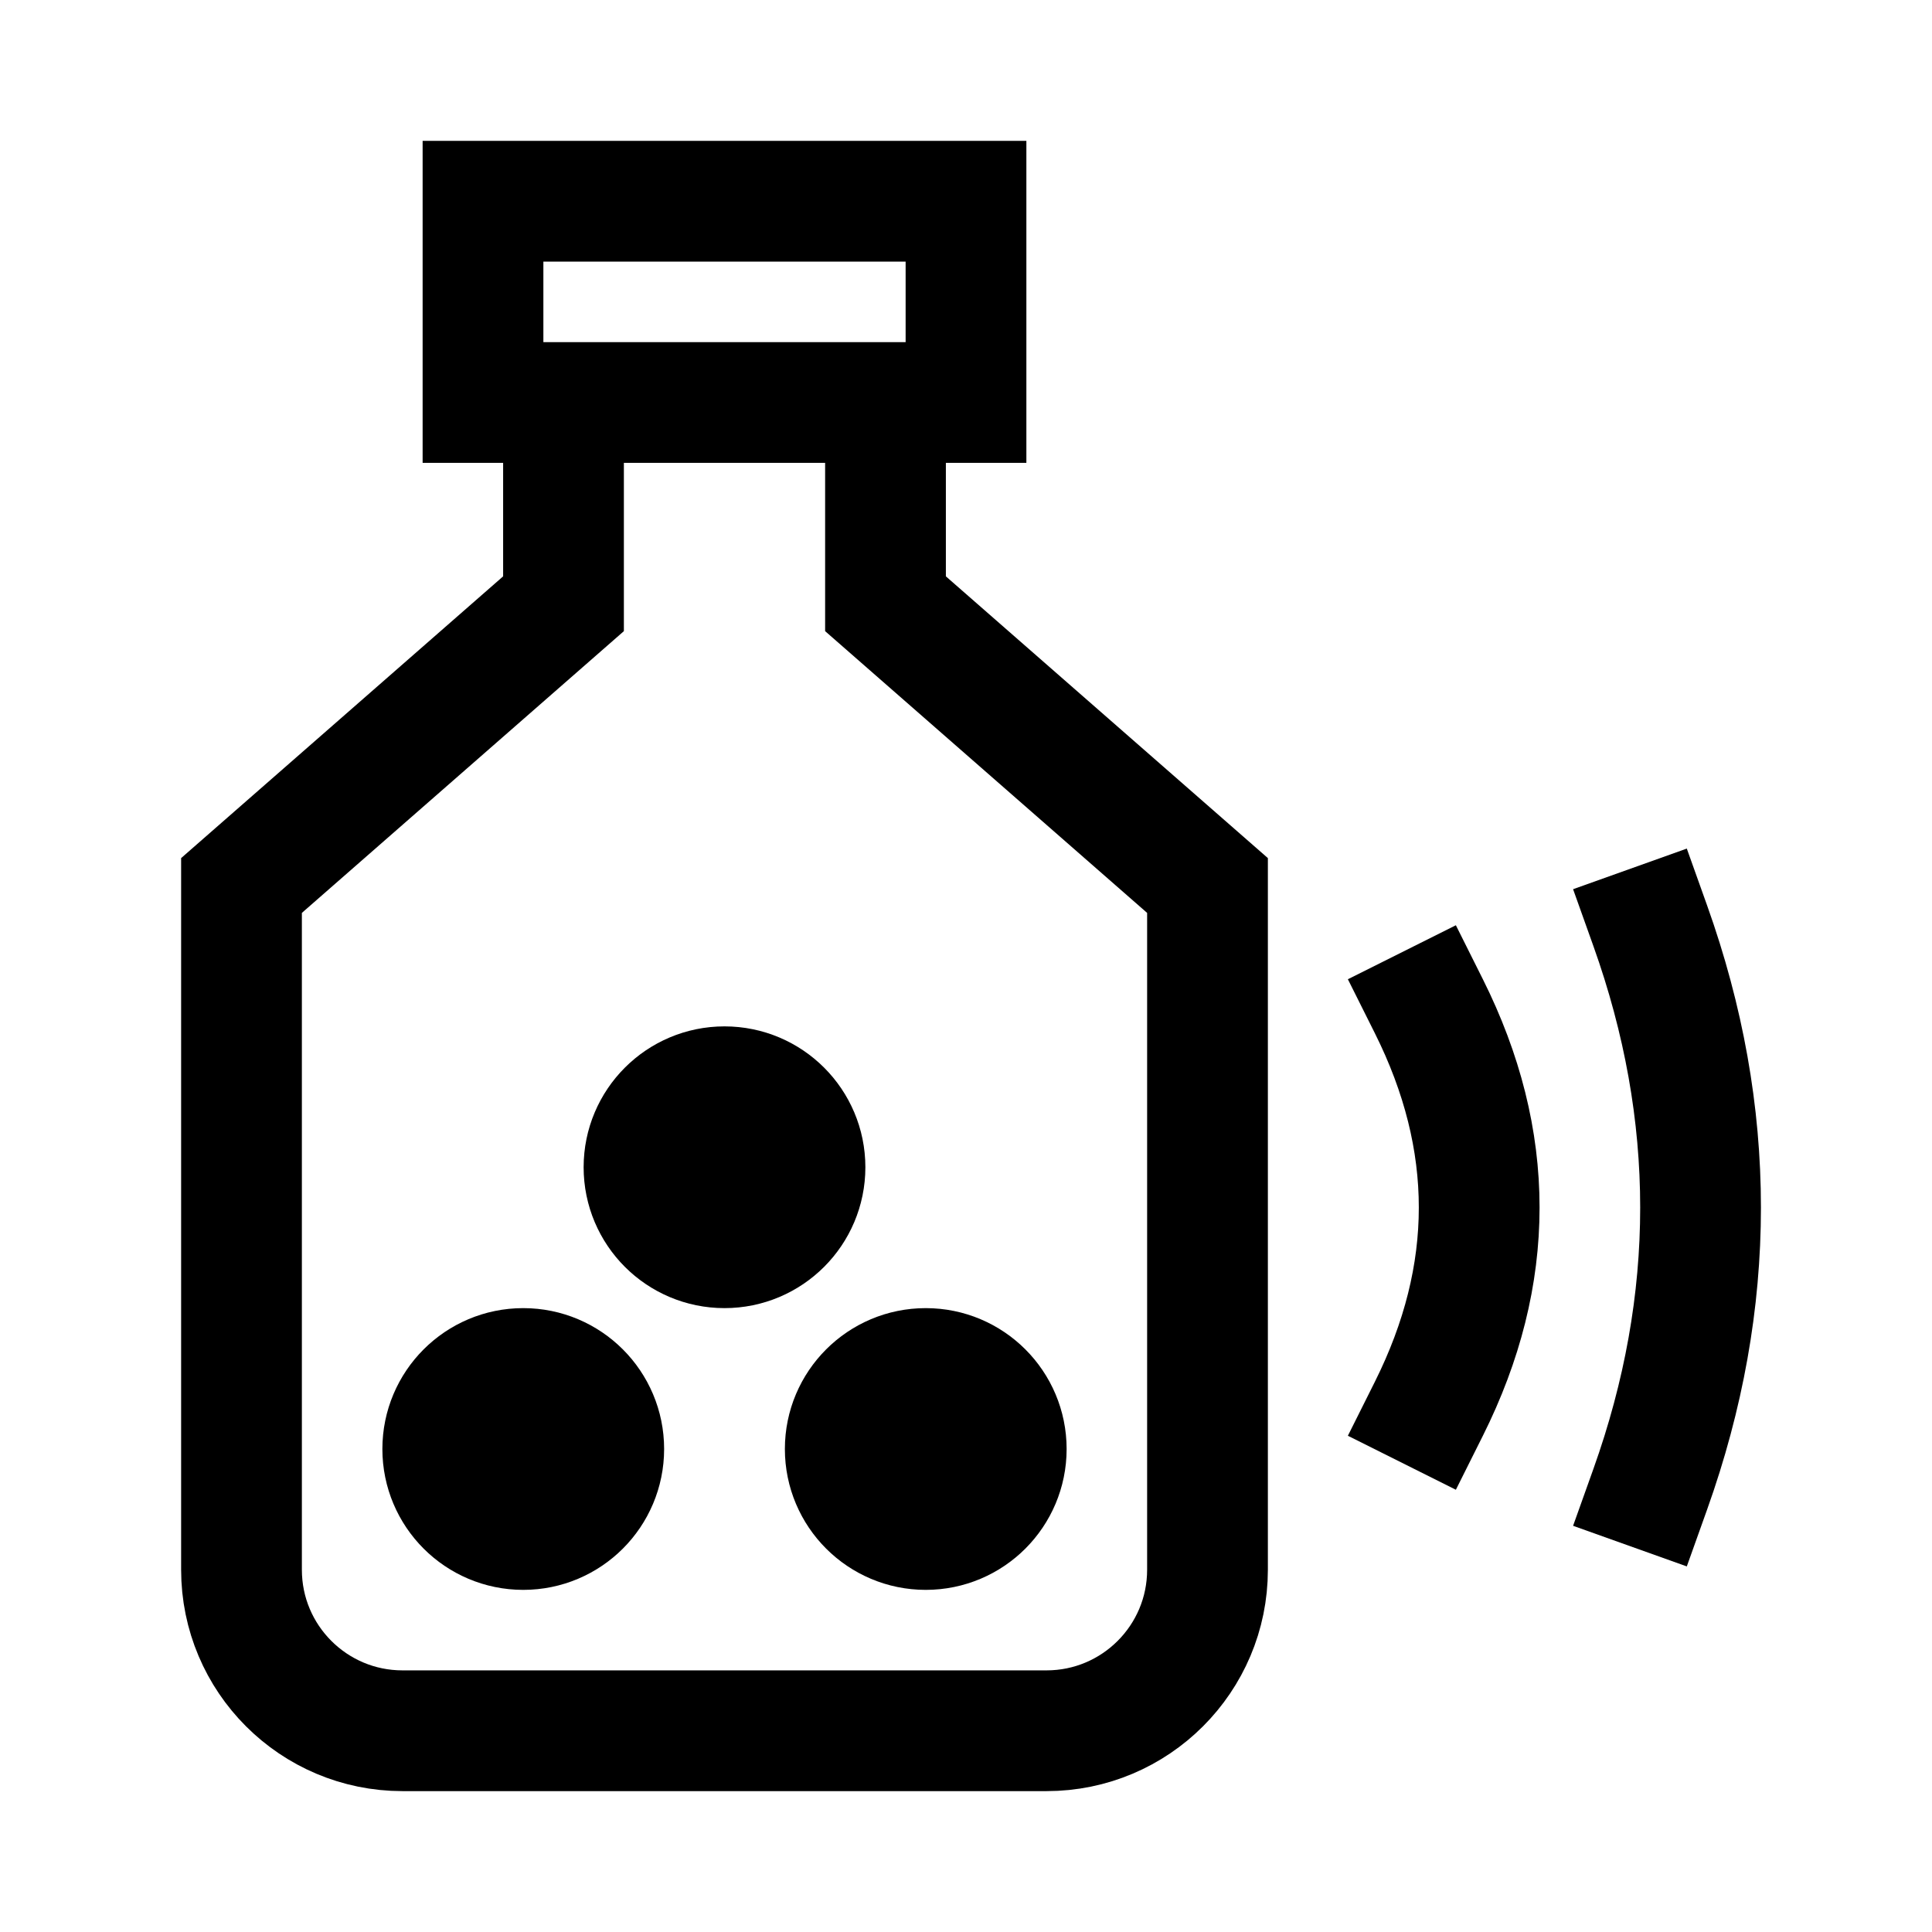
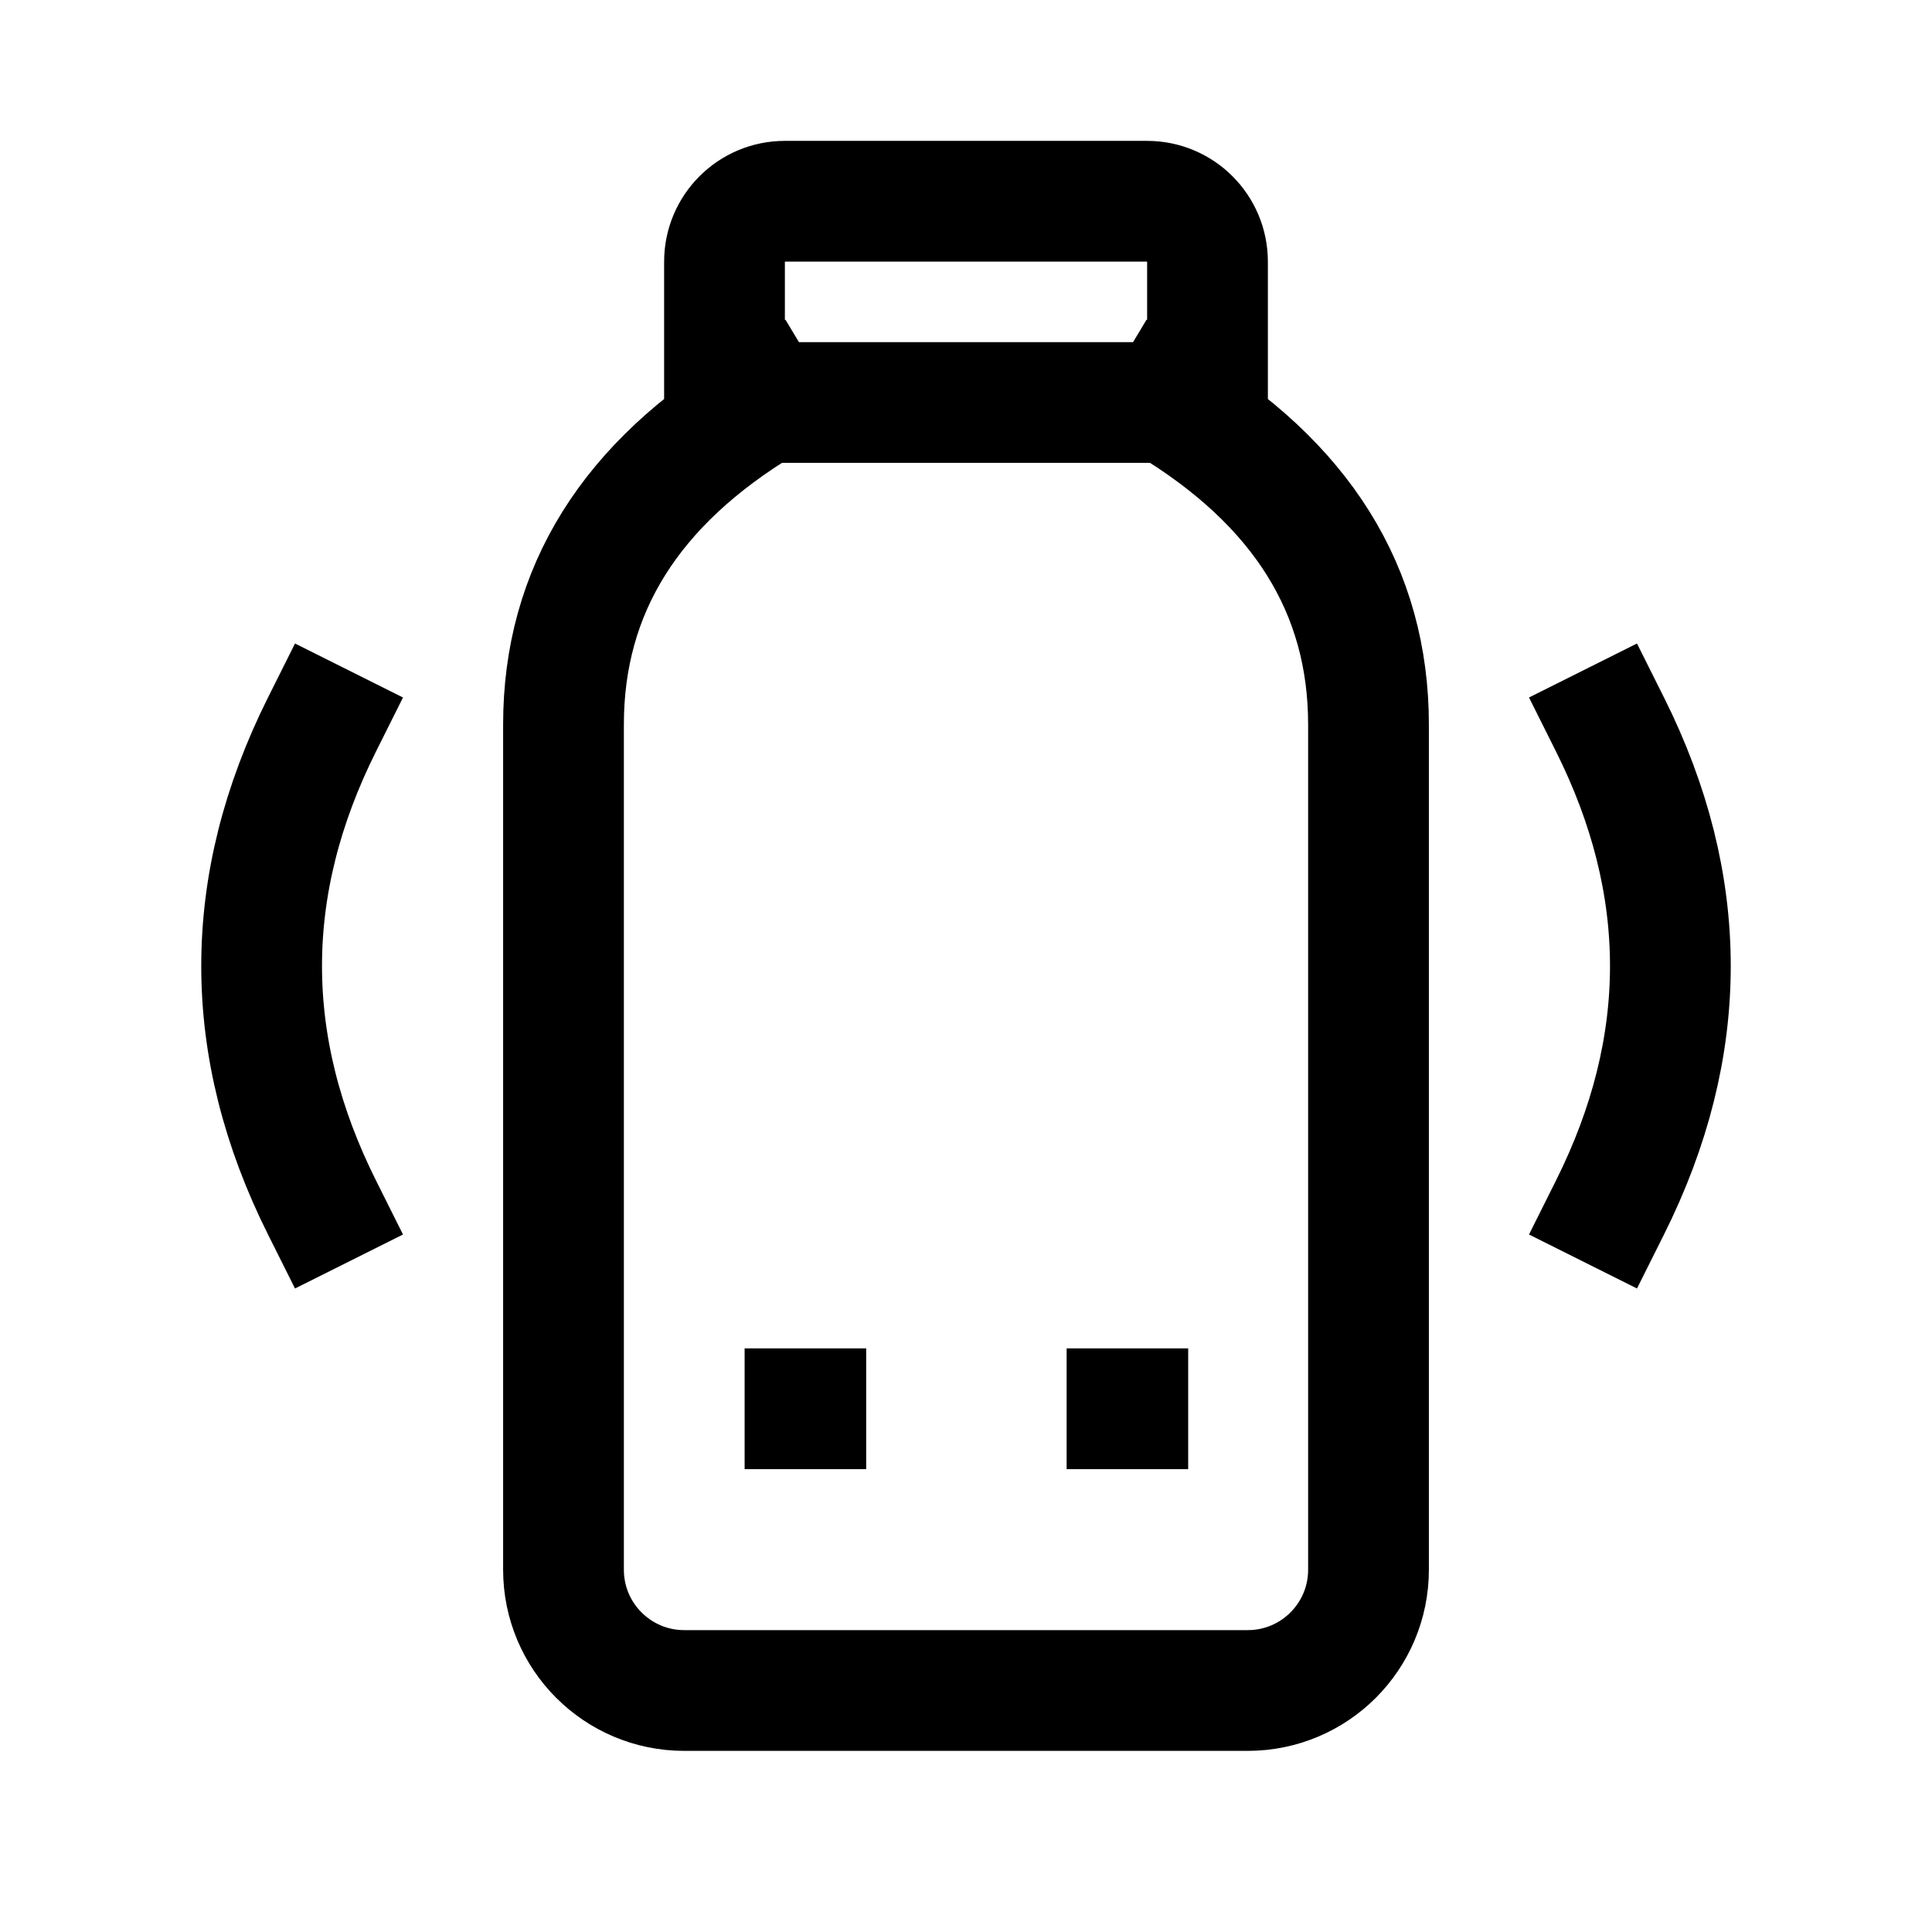
<svg xmlns="http://www.w3.org/2000/svg" viewBox="0 0 24 24" fill="none" stroke="currentColor" stroke-linecap="square" stroke-linejoin="miter" stroke-miterlimit="3.5" stroke-width="1.5">
-   <path d="M6 2.5h6V5H6ZM7 5v2.5L3 11v8.5a2 2 0 0 0 2 2h8a2 2 0 0 0 2-2V11l-4-3.5V5" />
-   <path fill="currentColor" d="M5.5 18a1 1 0 1 0 2 0 1 1 0 1 0-2 0Zm5 0a1 1 0 1 0 2 0 1 1 0 1 0-2 0ZM8 14.5a1 1 0 1 0 2 0 1 1 0 1 0-2 0Z" />
-   <path d="M17.75 12.5q1.25 2.5 0 5m2.75-6q1.25 3.5 0 7" />
+   <path d="M9 5V3.25a.75.75 0 0 1 .75-.75h4.5a.75.75 0 0 1 .75.75V5Zm.5 0Q7 6.5 7 9v10.5A1.5 1.5 0 0 0 8.5 21h7a1.5 1.5 0 0 0 1.5-1.5V9q0-2.5-2.5-4M10 17.5h.01m3.99 0h.01M4 9q-1.5 3 0 6m16-6q1.5 3 0 6" />
</svg>
